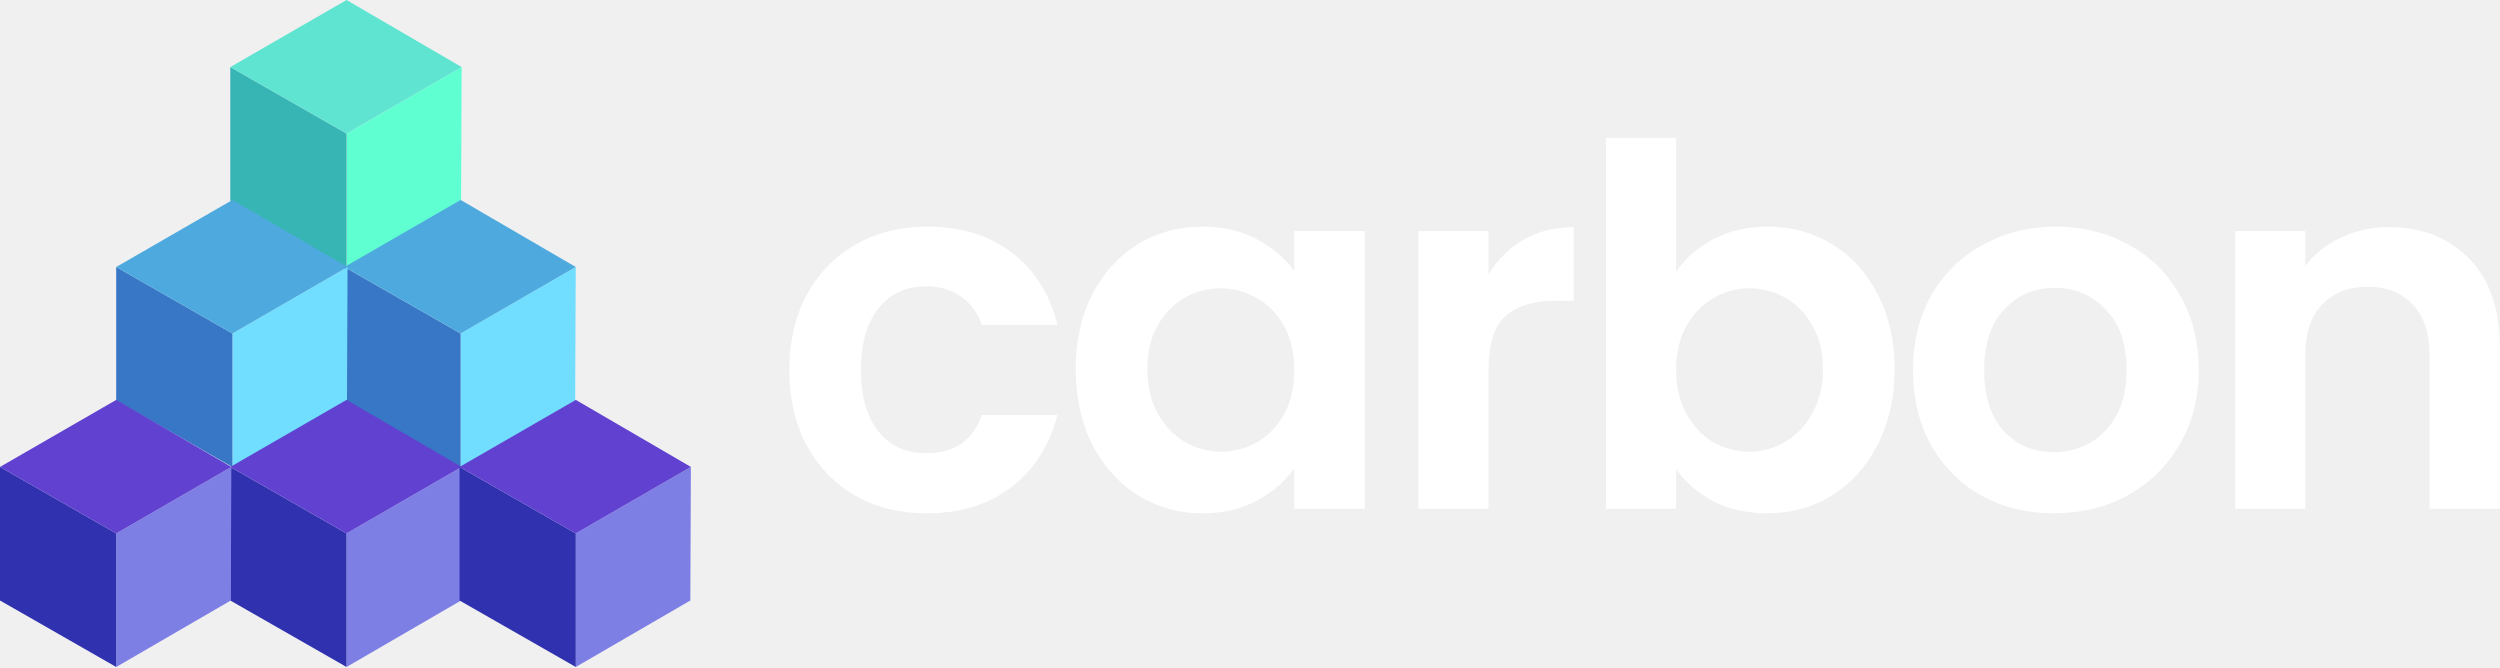
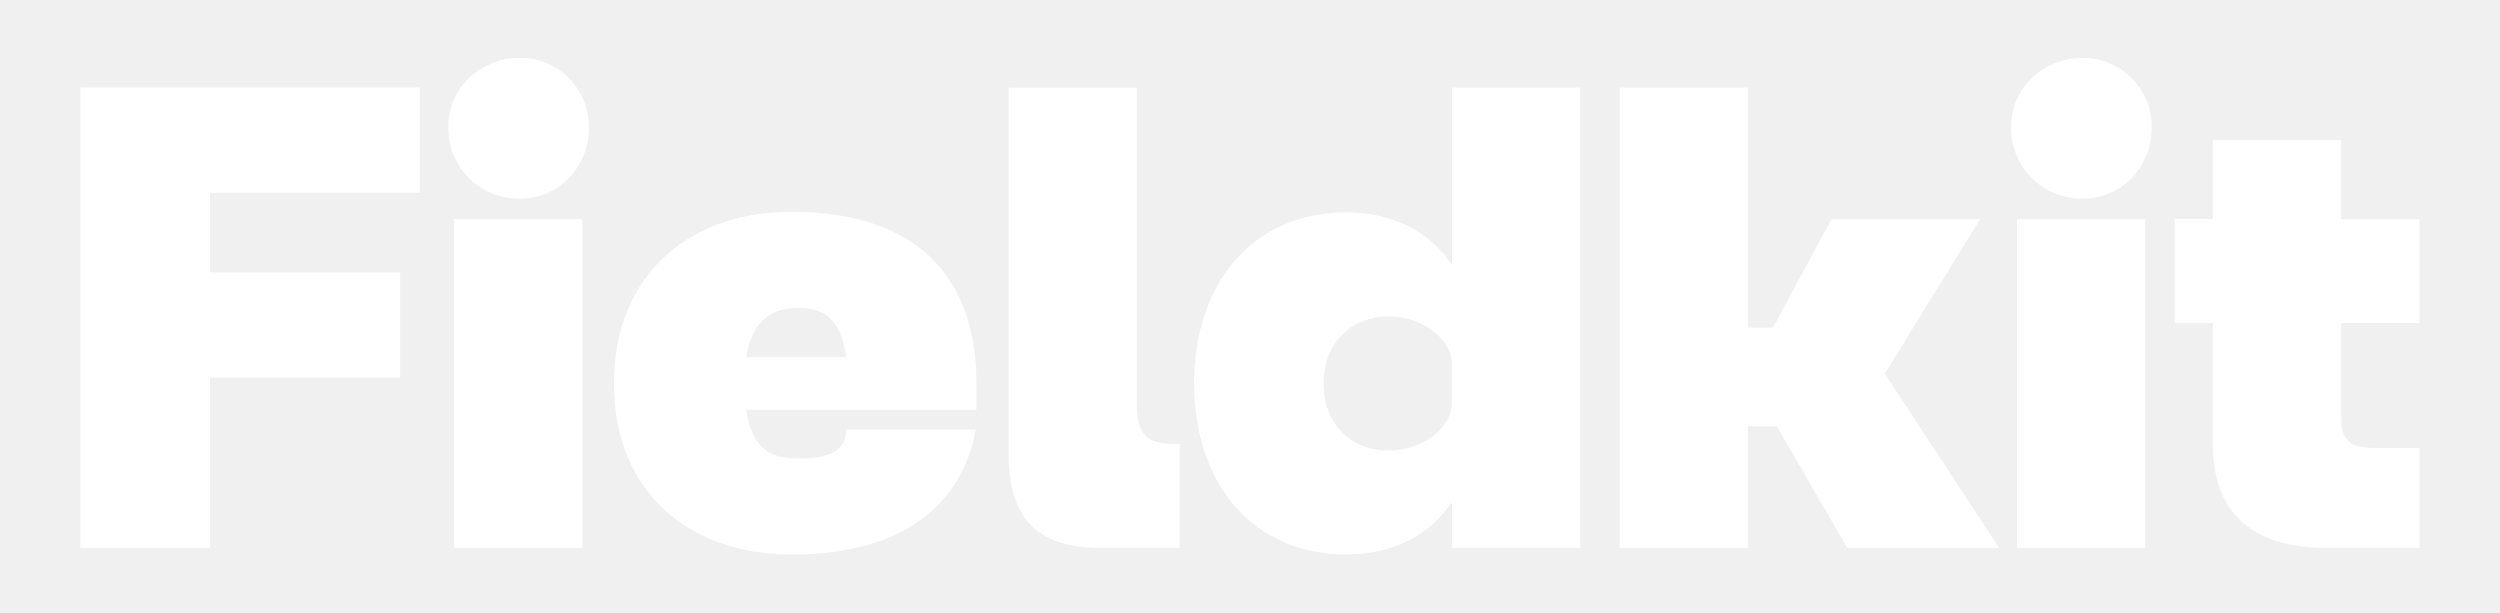
- <svg xmlns="http://www.w3.org/2000/svg" width="1307" height="349" viewBox="0 0 1307 349" fill="none">
-   <path d="M412.646 193.426C412.646 178.405 415.703 165.305 421.816 154.126C427.929 142.773 436.401 134.039 447.23 127.926C458.059 121.638 470.461 118.494 484.434 118.494C502.425 118.494 517.271 123.035 528.974 132.118C540.851 141.026 548.799 153.602 552.816 169.846H513.254C511.158 163.558 507.577 158.667 502.512 155.174C497.621 151.506 491.508 149.672 484.172 149.672C473.692 149.672 465.395 153.515 459.282 161.2C453.169 168.711 450.112 179.453 450.112 193.426C450.112 207.225 453.169 217.967 459.282 225.652C465.395 233.163 473.692 236.918 484.172 236.918C499.019 236.918 508.713 230.281 513.254 217.006H552.816C548.799 232.726 540.851 245.215 528.974 254.472C517.097 263.729 502.25 268.358 484.434 268.358C470.461 268.358 458.059 265.301 447.23 259.188C436.401 252.9 427.929 244.167 421.816 232.988C415.703 221.635 412.646 208.447 412.646 193.426Z" fill="white" />
-   <path d="M562.395 192.902C562.395 178.23 565.277 165.217 571.041 153.864C576.98 142.511 584.927 133.777 594.883 127.664C605.014 121.551 616.28 118.494 628.681 118.494C639.511 118.494 648.943 120.677 656.977 125.044C665.187 129.411 671.737 134.913 676.627 141.55V120.852H713.569V266H676.627V244.778C671.911 251.59 665.361 257.267 656.977 261.808C648.768 266.175 639.249 268.358 628.419 268.358C616.193 268.358 605.014 265.214 594.883 258.926C584.927 252.638 576.98 243.817 571.041 232.464C565.277 220.936 562.395 207.749 562.395 192.902ZM676.627 193.426C676.627 184.518 674.881 176.92 671.387 170.632C667.894 164.169 663.178 159.279 657.239 155.96C651.301 152.467 644.925 150.72 638.113 150.72C631.301 150.72 625.013 152.379 619.249 155.698C613.485 159.017 608.769 163.907 605.101 170.37C601.608 176.658 599.861 184.169 599.861 192.902C599.861 201.635 601.608 209.321 605.101 215.958C608.769 222.421 613.485 227.399 619.249 230.892C625.188 234.385 631.476 236.132 638.113 236.132C644.925 236.132 651.301 234.473 657.239 231.154C663.178 227.661 667.894 222.77 671.387 216.482C674.881 210.019 676.627 202.334 676.627 193.426Z" fill="white" />
-   <path d="M778.214 143.384C782.93 135.699 789.043 129.673 796.554 125.306C804.239 120.939 812.972 118.756 822.754 118.756V157.27H813.06C801.532 157.27 792.798 159.977 786.86 165.392C781.096 170.807 778.214 180.239 778.214 193.688V266H741.534V120.852H778.214V143.384Z" fill="white" />
-   <path d="M876.28 142.074C880.996 135.087 887.458 129.411 895.668 125.044C904.052 120.677 913.571 118.494 924.226 118.494C936.627 118.494 947.806 121.551 957.762 127.664C967.892 133.777 975.84 142.511 981.604 153.864C987.542 165.043 990.512 178.055 990.512 192.902C990.512 207.749 987.542 220.936 981.604 232.464C975.84 243.817 967.892 252.638 957.762 258.926C947.806 265.214 936.627 268.358 924.226 268.358C913.396 268.358 903.877 266.262 895.668 262.07C887.633 257.703 881.17 252.114 876.28 245.302V266H839.6V72.12H876.28V142.074ZM953.046 192.902C953.046 184.169 951.212 176.658 947.544 170.37C944.05 163.907 939.334 159.017 933.396 155.698C927.632 152.379 921.344 150.72 914.532 150.72C907.894 150.72 901.606 152.467 895.668 155.96C889.904 159.279 885.188 164.169 881.52 170.632C878.026 177.095 876.28 184.693 876.28 193.426C876.28 202.159 878.026 209.757 881.52 216.22C885.188 222.683 889.904 227.661 895.668 231.154C901.606 234.473 907.894 236.132 914.532 236.132C921.344 236.132 927.632 234.385 933.396 230.892C939.334 227.399 944.05 222.421 947.544 215.958C951.212 209.495 953.046 201.81 953.046 192.902Z" fill="white" />
-   <path d="M1073.76 268.358C1059.78 268.358 1047.21 265.301 1036.03 259.188C1024.85 252.9 1016.03 244.079 1009.57 232.726C1003.28 221.373 1000.14 208.273 1000.14 193.426C1000.14 178.579 1003.37 165.479 1009.83 154.126C1016.47 142.773 1025.46 134.039 1036.82 127.926C1048.17 121.638 1060.83 118.494 1074.81 118.494C1088.78 118.494 1101.44 121.638 1112.8 127.926C1124.15 134.039 1133.06 142.773 1139.52 154.126C1146.16 165.479 1149.48 178.579 1149.48 193.426C1149.48 208.273 1146.07 221.373 1139.26 232.726C1132.62 244.079 1123.54 252.9 1112.01 259.188C1100.66 265.301 1087.91 268.358 1073.76 268.358ZM1073.76 236.394C1080.4 236.394 1086.6 234.822 1092.36 231.678C1098.3 228.359 1103.01 223.469 1106.51 217.006C1110 210.543 1111.75 202.683 1111.75 193.426C1111.75 179.627 1108.08 169.06 1100.74 161.724C1093.58 154.213 1084.76 150.458 1074.28 150.458C1063.8 150.458 1054.98 154.213 1047.82 161.724C1040.83 169.06 1037.34 179.627 1037.34 193.426C1037.34 207.225 1040.75 217.879 1047.56 225.39C1054.54 232.726 1063.28 236.394 1073.76 236.394Z" fill="white" />
-   <path d="M1248.96 118.756C1266.25 118.756 1280.22 124.258 1290.88 135.262C1301.53 146.091 1306.86 161.287 1306.86 180.85V266H1270.18V185.828C1270.18 174.3 1267.3 165.479 1261.53 159.366C1255.77 153.078 1247.91 149.934 1237.95 149.934C1227.82 149.934 1219.79 153.078 1213.85 159.366C1208.08 165.479 1205.2 174.3 1205.2 185.828V266H1168.52V120.852H1205.2V138.93C1210.09 132.642 1216.29 127.751 1223.8 124.258C1231.49 120.59 1239.87 118.756 1248.96 118.756Z" fill="white" />
-   <path d="M181.165 139.644V69.822L241.346 35.057L241.054 104.879L181.165 139.644Z" fill="#60FFD2" />
-   <path d="M181.165 69.822V139.644L120.4 104.879V35.057L181.165 69.822Z" fill="#36B5B4" />
-   <path d="M120.4 35.057L181.165 69.822L241.346 35.057L181.165 0L120.4 35.057Z" fill="#5FE4D2" />
-   <path d="M240.818 244.173V174.351L300.999 139.586L300.707 209.408L240.818 244.173Z" fill="#71DEFF" />
-   <path d="M240.818 174.351V244.173L180.052 209.408V139.586L240.818 174.351Z" fill="#3877C5" />
-   <path d="M180.052 139.586L240.818 174.351L300.999 139.586L240.818 104.529L180.052 139.586Z" fill="#4EAADE" />
-   <path d="M121.512 244.173V174.351L181.693 139.586L181.401 209.408L121.512 244.173Z" fill="#71DEFF" />
-   <path d="M121.512 174.351V244.173L60.747 209.408V139.586L121.512 174.351Z" fill="#3877C5" />
-   <path d="M60.747 139.586L121.512 174.351L181.693 139.586L121.512 104.529L60.747 139.586Z" fill="#4EAADE" />
-   <path d="M181.165 348.702V278.88L241.346 244.115L241.054 313.937L181.165 348.702Z" fill="#7D7FE5" />
-   <path d="M181.165 278.88V348.702L120.4 313.937V244.115L181.165 278.88Z" fill="#2F31AE" />
-   <path d="M120.4 244.115L181.165 278.88L241.346 244.115L181.165 209.057L120.4 244.115Z" fill="#6041D0" />
-   <path d="M60.765 348.702V278.88L120.947 244.115L120.654 313.937L60.765 348.702Z" fill="#7D7FE5" />
-   <path d="M60.765 278.88V348.702L0 313.937V244.115L60.765 278.88Z" fill="#2F31AE" />
-   <path d="M0 244.115L60.765 278.88L120.947 244.115L60.766 209.057L0 244.115Z" fill="#6041D0" />
-   <path d="M301.017 348.702V278.88L361.198 244.115L360.906 313.937L301.017 348.702Z" fill="#7D7FE5" />
-   <path d="M301.017 278.88V348.702L240.252 313.937V244.115L301.017 278.88Z" fill="#2F31AE" />
-   <path d="M240.252 244.115L301.017 278.88L361.198 244.115L301.018 209.057L240.252 244.115Z" fill="#6041D0" />
+ <svg xmlns="http://www.w3.org/2000/svg" id="Layer_1" version="1.1" viewBox="0 0 313.71 76.84">
+   <defs>
+     <style>
+       .st0 {
+         fill: #ffffff;
+       }
+     </style>
+   </defs>
+   <path class="st0" d="M52.69,10.98v13.21h-26.33v9.99h23.85v13.21h-23.85v21.38H10.1V10.98h42.59Z" />
+   <path class="st0" d="M65.24,7.26c4.79,0,8.67,3.88,8.67,8.67,0,5.12-3.88,9-8.67,9-5.04,0-9-3.88-9-9,0-4.79,3.96-8.67,9-8.67ZM73.08,27.49v41.27h-16.09V27.49h16.09Z" />
+   <path class="st0" d="M100.15,57.53c4.04,0,6.03-.99,6.03-3.63h16.26c-1.49,8.42-8.01,15.68-23.11,15.68-13.04,0-22.29-8.01-22.29-21.46s9.24-21.54,22.29-21.54c15.76,0,23.11,8.25,23.19,21.21v3.63h-28.89c.74,5.03,3.22,6.11,6.52,6.11ZM100.15,38.63c-3.22,0-5.78,1.57-6.52,6.19h12.54c-.58-4.62-2.64-6.19-6.03-6.19Z" />
+   <path class="st0" d="M148.02,68.75h-9.99c-8.09,0-11.47-3.96-11.47-11.8V10.98h16.09v39.53c0,3.96,1.16,5.2,4.79,5.2h.58v13.04Z" />
+   <path class="st0" d="M168.91,26.66c5.94,0,10.48,2.39,13.29,6.6V10.98h16.09v57.77h-16.09v-5.78c-2.81,4.21-7.35,6.6-13.29,6.6-11.64,0-19.07-8.83-19.07-21.46s7.43-21.46,19.07-21.46ZM182.19,50.51v-4.79c0-3.22-3.71-6.02-8.01-6.02s-8.09,3.05-8.09,8.42,3.71,8.42,8.09,8.42,8.01-2.81,8.01-6.03Z" />
+   <path class="st0" d="M219.34,10.98v30.13h3.14l7.35-13.62h18.65l-11.97,19.4,14.36,21.87h-19.07l-8.83-15.27h-3.63v15.27h-16.09V10.98h16.09Z" />
+   <path class="st0" d="M261.35,7.26c4.79,0,8.67,3.88,8.67,8.67,0,5.12-3.88,9-8.67,9-5.04,0-9-3.88-9-9,0-4.79,3.96-8.67,9-8.67ZM269.19,27.49v41.27h-16.09V27.49h16.09Z" />
+   <path class="st0" d="M277.69,27.49v-9.9h16.09v9.9h9.82v13.04h-9.82v11.72c0,3.47,1.49,3.96,4.54,3.96h5.28v12.54h-11.72c-9,0-14.2-4.21-14.2-12.96v-15.27h-4.79v-13.04h4.79Z" />
</svg>
